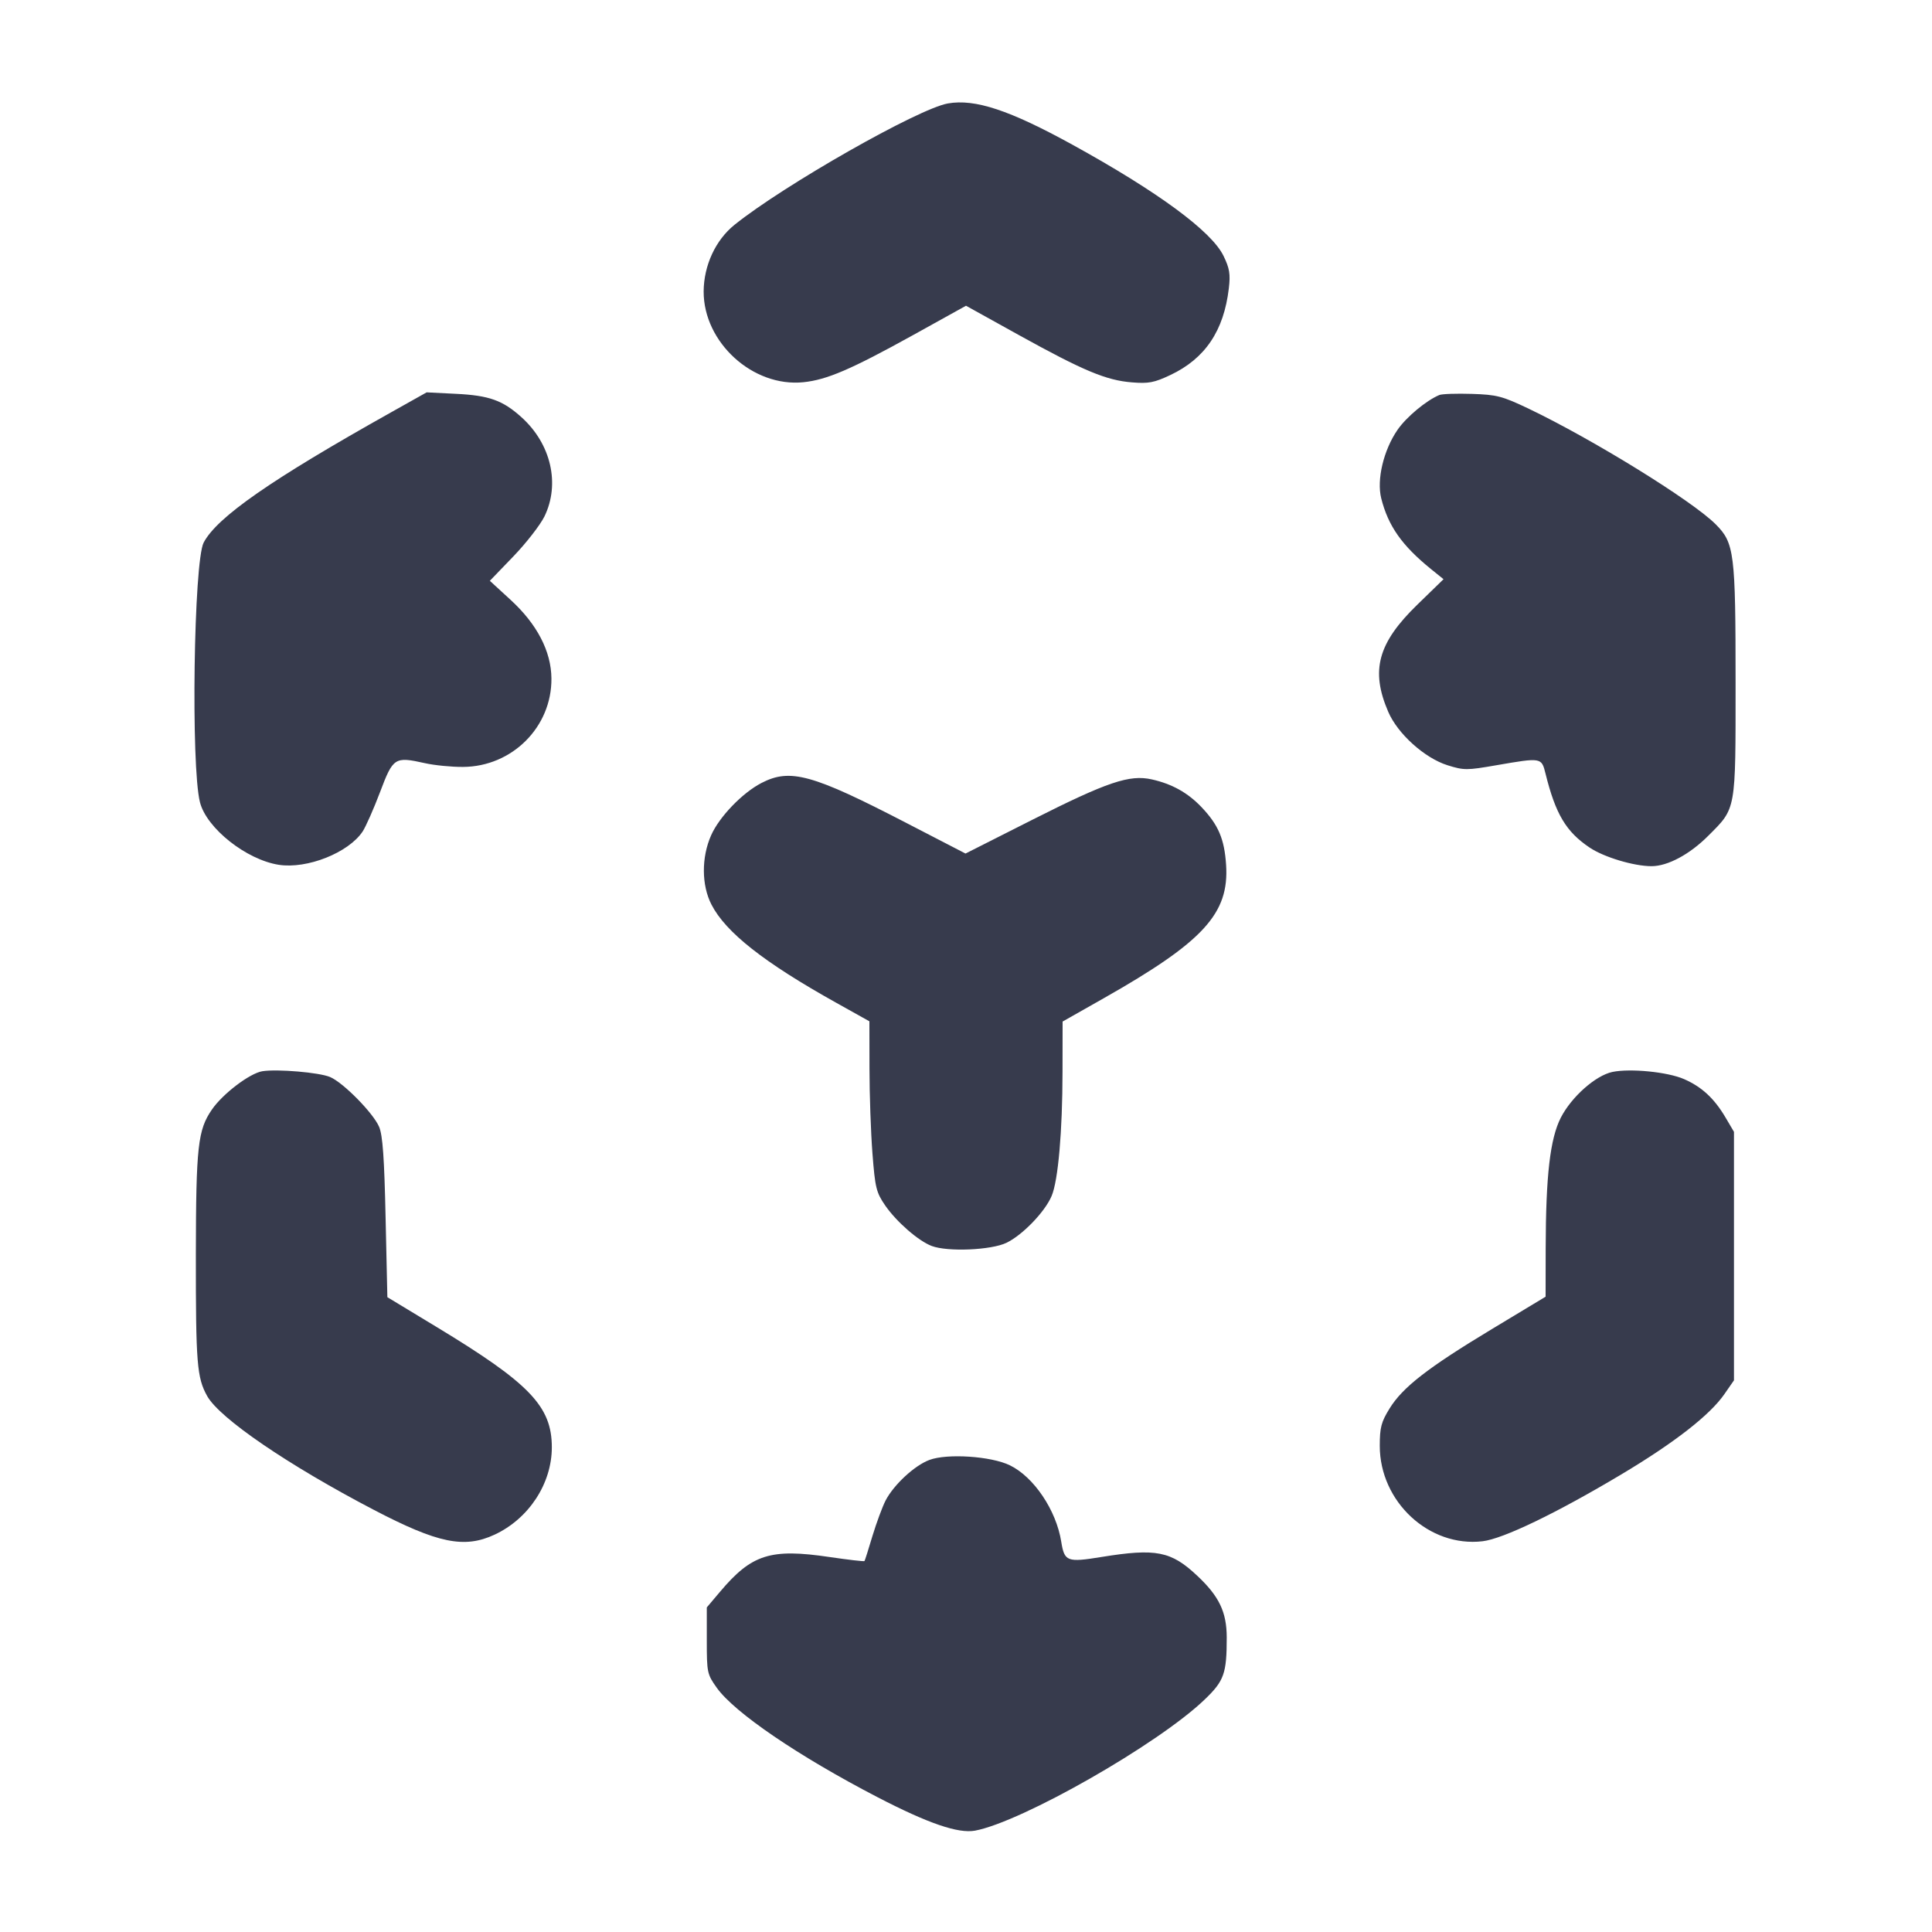
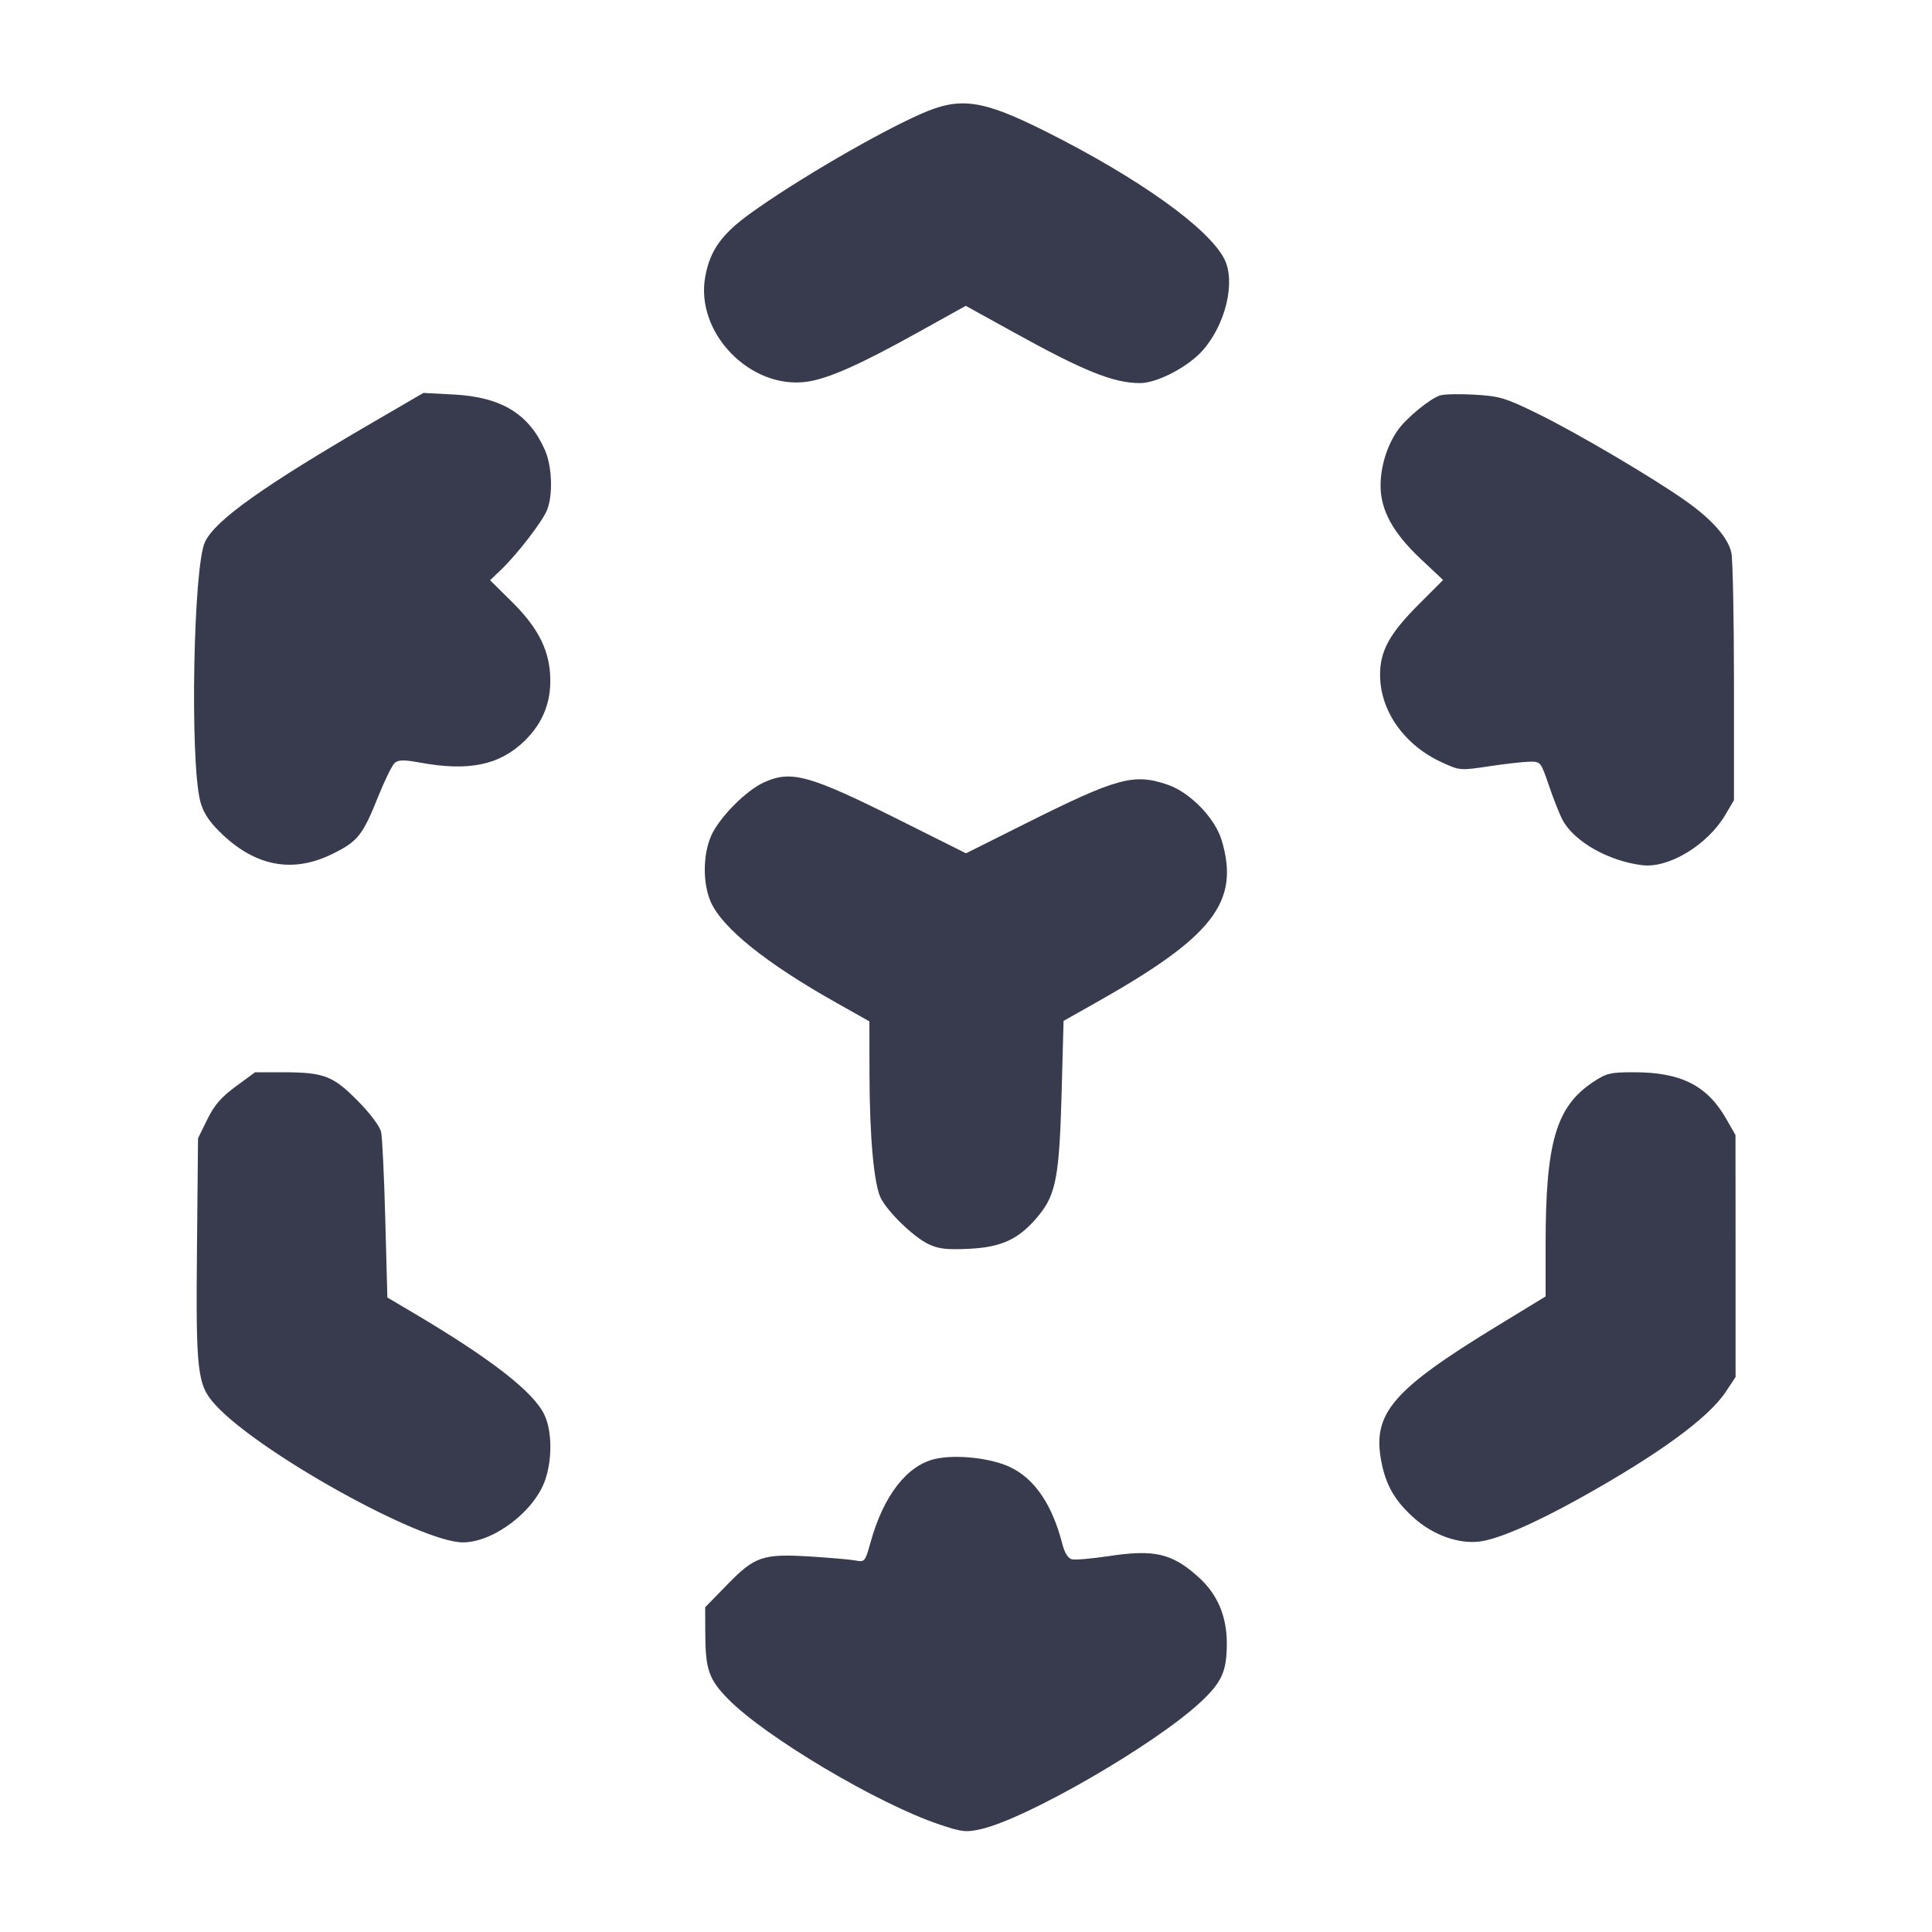
<svg xmlns="http://www.w3.org/2000/svg" width="24" height="24" viewBox="0 0 24 24" fill="none">
-   <path d="M11.775 1.285 C 11.407 1.350,9.737 2.300,9.124 2.793 C 8.888 2.983,8.743 3.298,8.741 3.620 C 8.739 4.254,9.353 4.813,9.981 4.748 C 10.272 4.718,10.572 4.589,11.340 4.164 L 12.000 3.798 12.660 4.164 C 13.457 4.605,13.742 4.725,14.062 4.750 C 14.268 4.767,14.339 4.753,14.538 4.659 C 14.970 4.455,15.203 4.110,15.265 3.582 C 15.286 3.405,15.274 3.333,15.199 3.179 C 15.051 2.873,14.385 2.383,13.323 1.798 C 12.541 1.368,12.113 1.226,11.775 1.285 M4.860 5.121 C 3.363 5.960,2.697 6.424,2.530 6.740 C 2.407 6.976,2.370 9.515,2.484 9.966 C 2.566 10.289,3.060 10.680,3.464 10.743 C 3.816 10.797,4.329 10.593,4.505 10.329 C 4.544 10.269,4.642 10.049,4.721 9.840 C 4.884 9.408,4.903 9.397,5.277 9.480 C 5.396 9.507,5.610 9.528,5.751 9.527 C 6.362 9.524,6.856 9.030,6.850 8.427 C 6.847 8.090,6.671 7.752,6.341 7.450 L 6.085 7.215 6.376 6.913 C 6.536 6.747,6.710 6.523,6.763 6.416 C 6.960 6.012,6.846 5.515,6.479 5.184 C 6.245 4.972,6.075 4.912,5.660 4.892 L 5.300 4.874 4.860 5.121 M17.880 4.907 C 17.717 4.975,17.470 5.181,17.361 5.339 C 17.187 5.591,17.100 5.958,17.158 6.190 C 17.245 6.535,17.415 6.776,17.776 7.069 L 17.932 7.195 17.610 7.508 C 17.116 7.987,17.023 8.327,17.245 8.842 C 17.362 9.115,17.696 9.416,17.981 9.506 C 18.186 9.570,18.221 9.570,18.589 9.506 C 19.150 9.409,19.149 9.409,19.199 9.610 C 19.324 10.114,19.454 10.332,19.747 10.529 C 19.924 10.648,20.296 10.760,20.516 10.760 C 20.717 10.760,20.991 10.613,21.221 10.382 C 21.569 10.034,21.560 10.083,21.560 8.486 C 21.560 6.863,21.545 6.745,21.312 6.512 C 21.018 6.218,19.787 5.458,18.984 5.074 C 18.662 4.921,18.594 4.903,18.284 4.893 C 18.095 4.887,17.913 4.893,17.880 4.907 M9.460 9.726 C 9.222 9.849,8.936 10.146,8.834 10.376 C 8.712 10.651,8.714 10.996,8.838 11.237 C 9.015 11.582,9.490 11.956,10.390 12.458 L 10.800 12.687 10.801 13.274 C 10.801 13.596,10.818 14.071,10.838 14.329 C 10.871 14.757,10.885 14.813,10.997 14.976 C 11.137 15.178,11.408 15.415,11.574 15.478 C 11.773 15.553,12.314 15.530,12.504 15.438 C 12.704 15.341,12.982 15.052,13.064 14.856 C 13.145 14.664,13.198 14.056,13.199 13.315 L 13.200 12.690 13.710 12.401 C 14.949 11.699,15.271 11.349,15.231 10.743 C 15.210 10.423,15.136 10.248,14.926 10.027 C 14.756 9.848,14.559 9.738,14.308 9.682 C 14.032 9.620,13.758 9.712,12.827 10.182 L 11.994 10.603 11.267 10.227 C 10.090 9.617,9.817 9.542,9.460 9.726 M3.260 13.307 C 3.103 13.332,2.767 13.587,2.632 13.784 C 2.458 14.036,2.435 14.241,2.433 15.580 C 2.432 16.941,2.446 17.113,2.574 17.343 C 2.730 17.620,3.578 18.199,4.640 18.754 C 5.440 19.172,5.768 19.239,6.144 19.064 C 6.569 18.866,6.855 18.430,6.855 17.979 C 6.855 17.471,6.581 17.185,5.428 16.487 L 4.812 16.114 4.790 15.127 C 4.774 14.385,4.754 14.104,4.710 13.999 C 4.638 13.828,4.263 13.447,4.100 13.379 C 3.966 13.322,3.445 13.278,3.260 13.307 M20.030 13.316 C 19.821 13.360,19.522 13.625,19.389 13.884 C 19.256 14.145,19.203 14.601,19.201 15.504 L 19.200 16.108 18.530 16.512 C 17.736 16.991,17.425 17.232,17.261 17.498 C 17.158 17.665,17.140 17.733,17.140 17.961 C 17.140 18.655,17.753 19.224,18.417 19.146 C 18.673 19.116,19.336 18.796,20.140 18.316 C 20.800 17.922,21.242 17.578,21.422 17.317 L 21.540 17.147 21.540 15.603 L 21.540 14.060 21.434 13.880 C 21.294 13.644,21.141 13.502,20.920 13.405 C 20.716 13.316,20.255 13.270,20.030 13.316 M11.545 18.136 C 11.360 18.205,11.102 18.445,11.001 18.640 C 10.961 18.718,10.888 18.916,10.838 19.080 C 10.789 19.245,10.744 19.386,10.739 19.392 C 10.733 19.399,10.538 19.376,10.306 19.342 C 9.571 19.233,9.338 19.307,8.944 19.774 L 8.780 19.968 8.780 20.380 C 8.780 20.777,8.785 20.799,8.904 20.966 C 9.124 21.275,9.919 21.816,10.900 22.325 C 11.531 22.652,11.903 22.779,12.112 22.741 C 12.695 22.632,14.391 21.665,14.966 21.111 C 15.207 20.880,15.239 20.788,15.239 20.340 C 15.238 20.025,15.145 19.830,14.872 19.574 C 14.547 19.268,14.360 19.232,13.685 19.341 C 13.255 19.411,13.223 19.399,13.183 19.151 C 13.121 18.760,12.842 18.346,12.544 18.202 C 12.311 18.089,11.766 18.053,11.545 18.136 " fill="#373B4D" stroke="none" fill-rule="evenodd" />
+   <path d="M11.440 1.415 C 10.894 1.656,9.878 2.249,9.320 2.652 C 8.965 2.909,8.823 3.107,8.762 3.430 C 8.629 4.130,9.322 4.846,10.031 4.741 C 10.296 4.701,10.683 4.529,11.389 4.137 L 11.997 3.799 12.587 4.125 C 13.461 4.609,13.831 4.758,14.160 4.759 C 14.373 4.760,14.760 4.558,14.942 4.351 C 15.227 4.027,15.352 3.498,15.209 3.217 C 15.013 2.833,14.147 2.214,13.000 1.638 C 12.201 1.237,11.930 1.198,11.440 1.415 M4.655 5.233 C 3.266 6.041,2.675 6.461,2.546 6.733 C 2.402 7.036,2.358 9.439,2.487 9.952 C 2.521 10.084,2.588 10.192,2.722 10.326 C 3.157 10.761,3.627 10.855,4.129 10.608 C 4.445 10.453,4.506 10.376,4.700 9.890 C 4.781 9.689,4.873 9.502,4.905 9.476 C 4.951 9.438,5.020 9.437,5.217 9.473 C 5.822 9.585,6.206 9.505,6.516 9.204 C 6.753 8.973,6.857 8.699,6.833 8.365 C 6.810 8.047,6.669 7.782,6.357 7.474 L 6.088 7.208 6.228 7.074 C 6.431 6.878,6.738 6.479,6.796 6.335 C 6.871 6.147,6.858 5.791,6.769 5.590 C 6.570 5.141,6.229 4.933,5.640 4.901 L 5.260 4.881 4.655 5.233 M17.890 4.912 C 17.762 4.952,17.465 5.197,17.360 5.349 C 17.230 5.538,17.151 5.792,17.150 6.028 C 17.148 6.333,17.301 6.615,17.644 6.939 L 17.927 7.205 17.625 7.507 C 17.257 7.874,17.138 8.095,17.144 8.400 C 17.152 8.844,17.451 9.260,17.913 9.471 C 18.133 9.572,18.140 9.573,18.498 9.519 C 18.697 9.489,18.923 9.463,19.000 9.462 C 19.138 9.460,19.140 9.462,19.242 9.760 C 19.298 9.925,19.374 10.117,19.411 10.186 C 19.554 10.455,19.984 10.698,20.403 10.748 C 20.732 10.787,21.214 10.494,21.432 10.123 L 21.540 9.940 21.540 8.480 C 21.540 7.677,21.525 6.951,21.508 6.868 C 21.468 6.682,21.274 6.459,20.946 6.226 C 20.550 5.944,19.576 5.370,19.100 5.138 C 18.699 4.942,18.630 4.921,18.320 4.903 C 18.133 4.892,17.939 4.896,17.890 4.912 M9.490 9.719 C 9.267 9.820,8.935 10.156,8.835 10.381 C 8.730 10.619,8.728 10.978,8.831 11.207 C 8.977 11.532,9.517 11.966,10.390 12.457 L 10.800 12.688 10.801 13.334 C 10.802 14.126,10.857 14.719,10.943 14.886 C 11.036 15.065,11.352 15.369,11.536 15.456 C 11.661 15.515,11.760 15.526,12.039 15.513 C 12.449 15.493,12.665 15.390,12.903 15.099 C 13.118 14.837,13.160 14.609,13.188 13.571 L 13.212 12.682 13.616 12.454 C 15.070 11.635,15.404 11.206,15.177 10.441 C 15.094 10.162,14.784 9.843,14.503 9.747 C 14.082 9.604,13.879 9.660,12.730 10.235 L 12.000 10.600 11.204 10.202 C 10.054 9.626,9.832 9.564,9.490 9.719 M2.929 13.496 C 2.746 13.631,2.662 13.728,2.575 13.906 L 2.460 14.140 2.447 15.490 C 2.432 17.046,2.450 17.203,2.672 17.448 C 3.204 18.037,5.223 19.160,5.750 19.160 C 6.131 19.160,6.640 18.773,6.773 18.383 C 6.861 18.124,6.858 17.782,6.765 17.580 C 6.633 17.292,6.095 16.875,5.096 16.286 L 4.812 16.118 4.786 15.149 C 4.772 14.616,4.749 14.126,4.734 14.061 C 4.718 13.991,4.599 13.832,4.444 13.675 C 4.136 13.363,4.025 13.321,3.514 13.320 L 3.169 13.320 2.929 13.496 M19.792 13.440 C 19.330 13.746,19.200 14.191,19.200 15.461 L 19.200 16.105 18.590 16.477 C 17.301 17.264,17.049 17.557,17.157 18.143 C 17.213 18.445,17.324 18.641,17.563 18.855 C 17.798 19.066,18.112 19.181,18.376 19.150 C 18.601 19.124,19.050 18.931,19.621 18.614 C 20.599 18.070,21.222 17.616,21.438 17.290 L 21.560 17.106 21.560 15.603 L 21.559 14.100 21.441 13.894 C 21.206 13.484,20.880 13.320,20.300 13.320 C 20.004 13.320,19.957 13.331,19.792 13.440 M11.614 18.124 C 11.265 18.206,10.975 18.580,10.815 19.157 C 10.746 19.403,10.743 19.407,10.622 19.384 C 10.555 19.372,10.301 19.350,10.057 19.335 C 9.473 19.300,9.375 19.334,9.030 19.689 L 8.760 19.966 8.761 20.273 C 8.762 20.740,8.804 20.861,9.047 21.108 C 9.512 21.580,10.908 22.409,11.669 22.664 C 11.948 22.758,11.999 22.764,12.182 22.723 C 12.752 22.595,14.349 21.672,14.916 21.142 C 15.181 20.894,15.240 20.760,15.240 20.411 C 15.239 20.075,15.123 19.803,14.889 19.592 C 14.558 19.294,14.341 19.244,13.763 19.332 C 13.556 19.363,13.354 19.380,13.314 19.370 C 13.268 19.358,13.225 19.289,13.198 19.185 C 13.072 18.692,12.855 18.371,12.548 18.225 C 12.309 18.111,11.872 18.064,11.614 18.124 " fill="#373B4D" stroke="none" fill-rule="evenodd" />
</svg>
